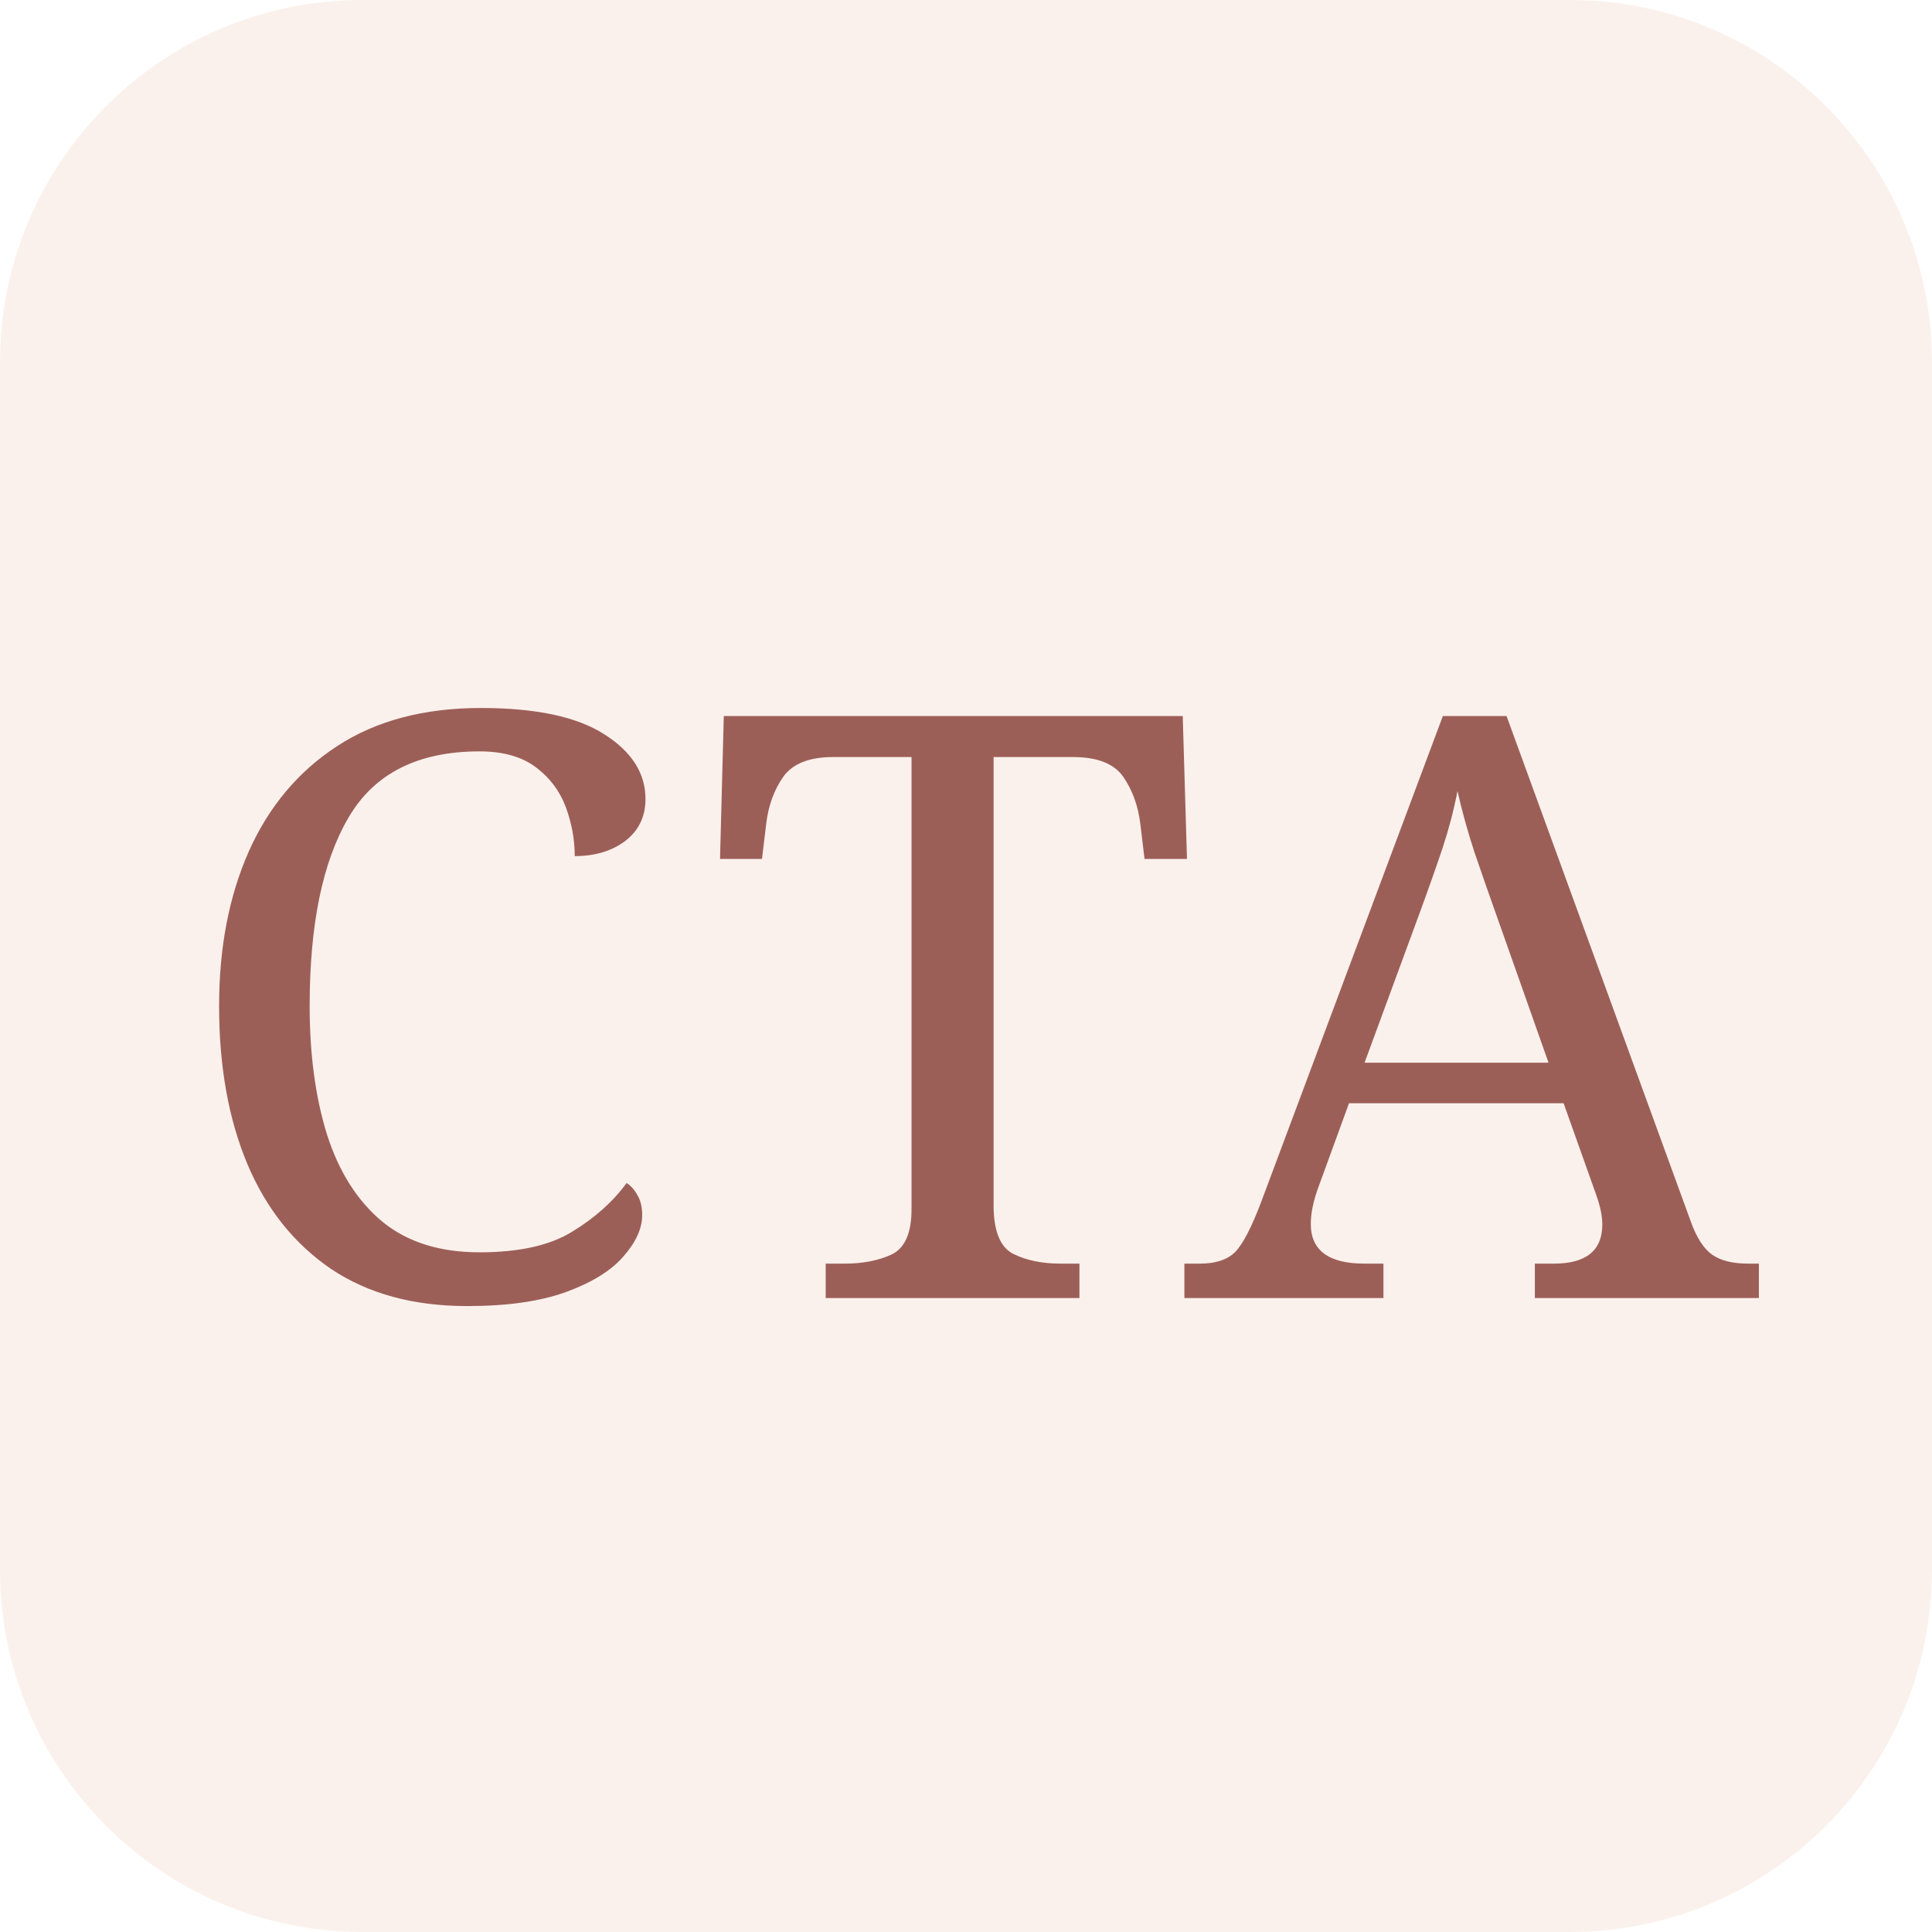
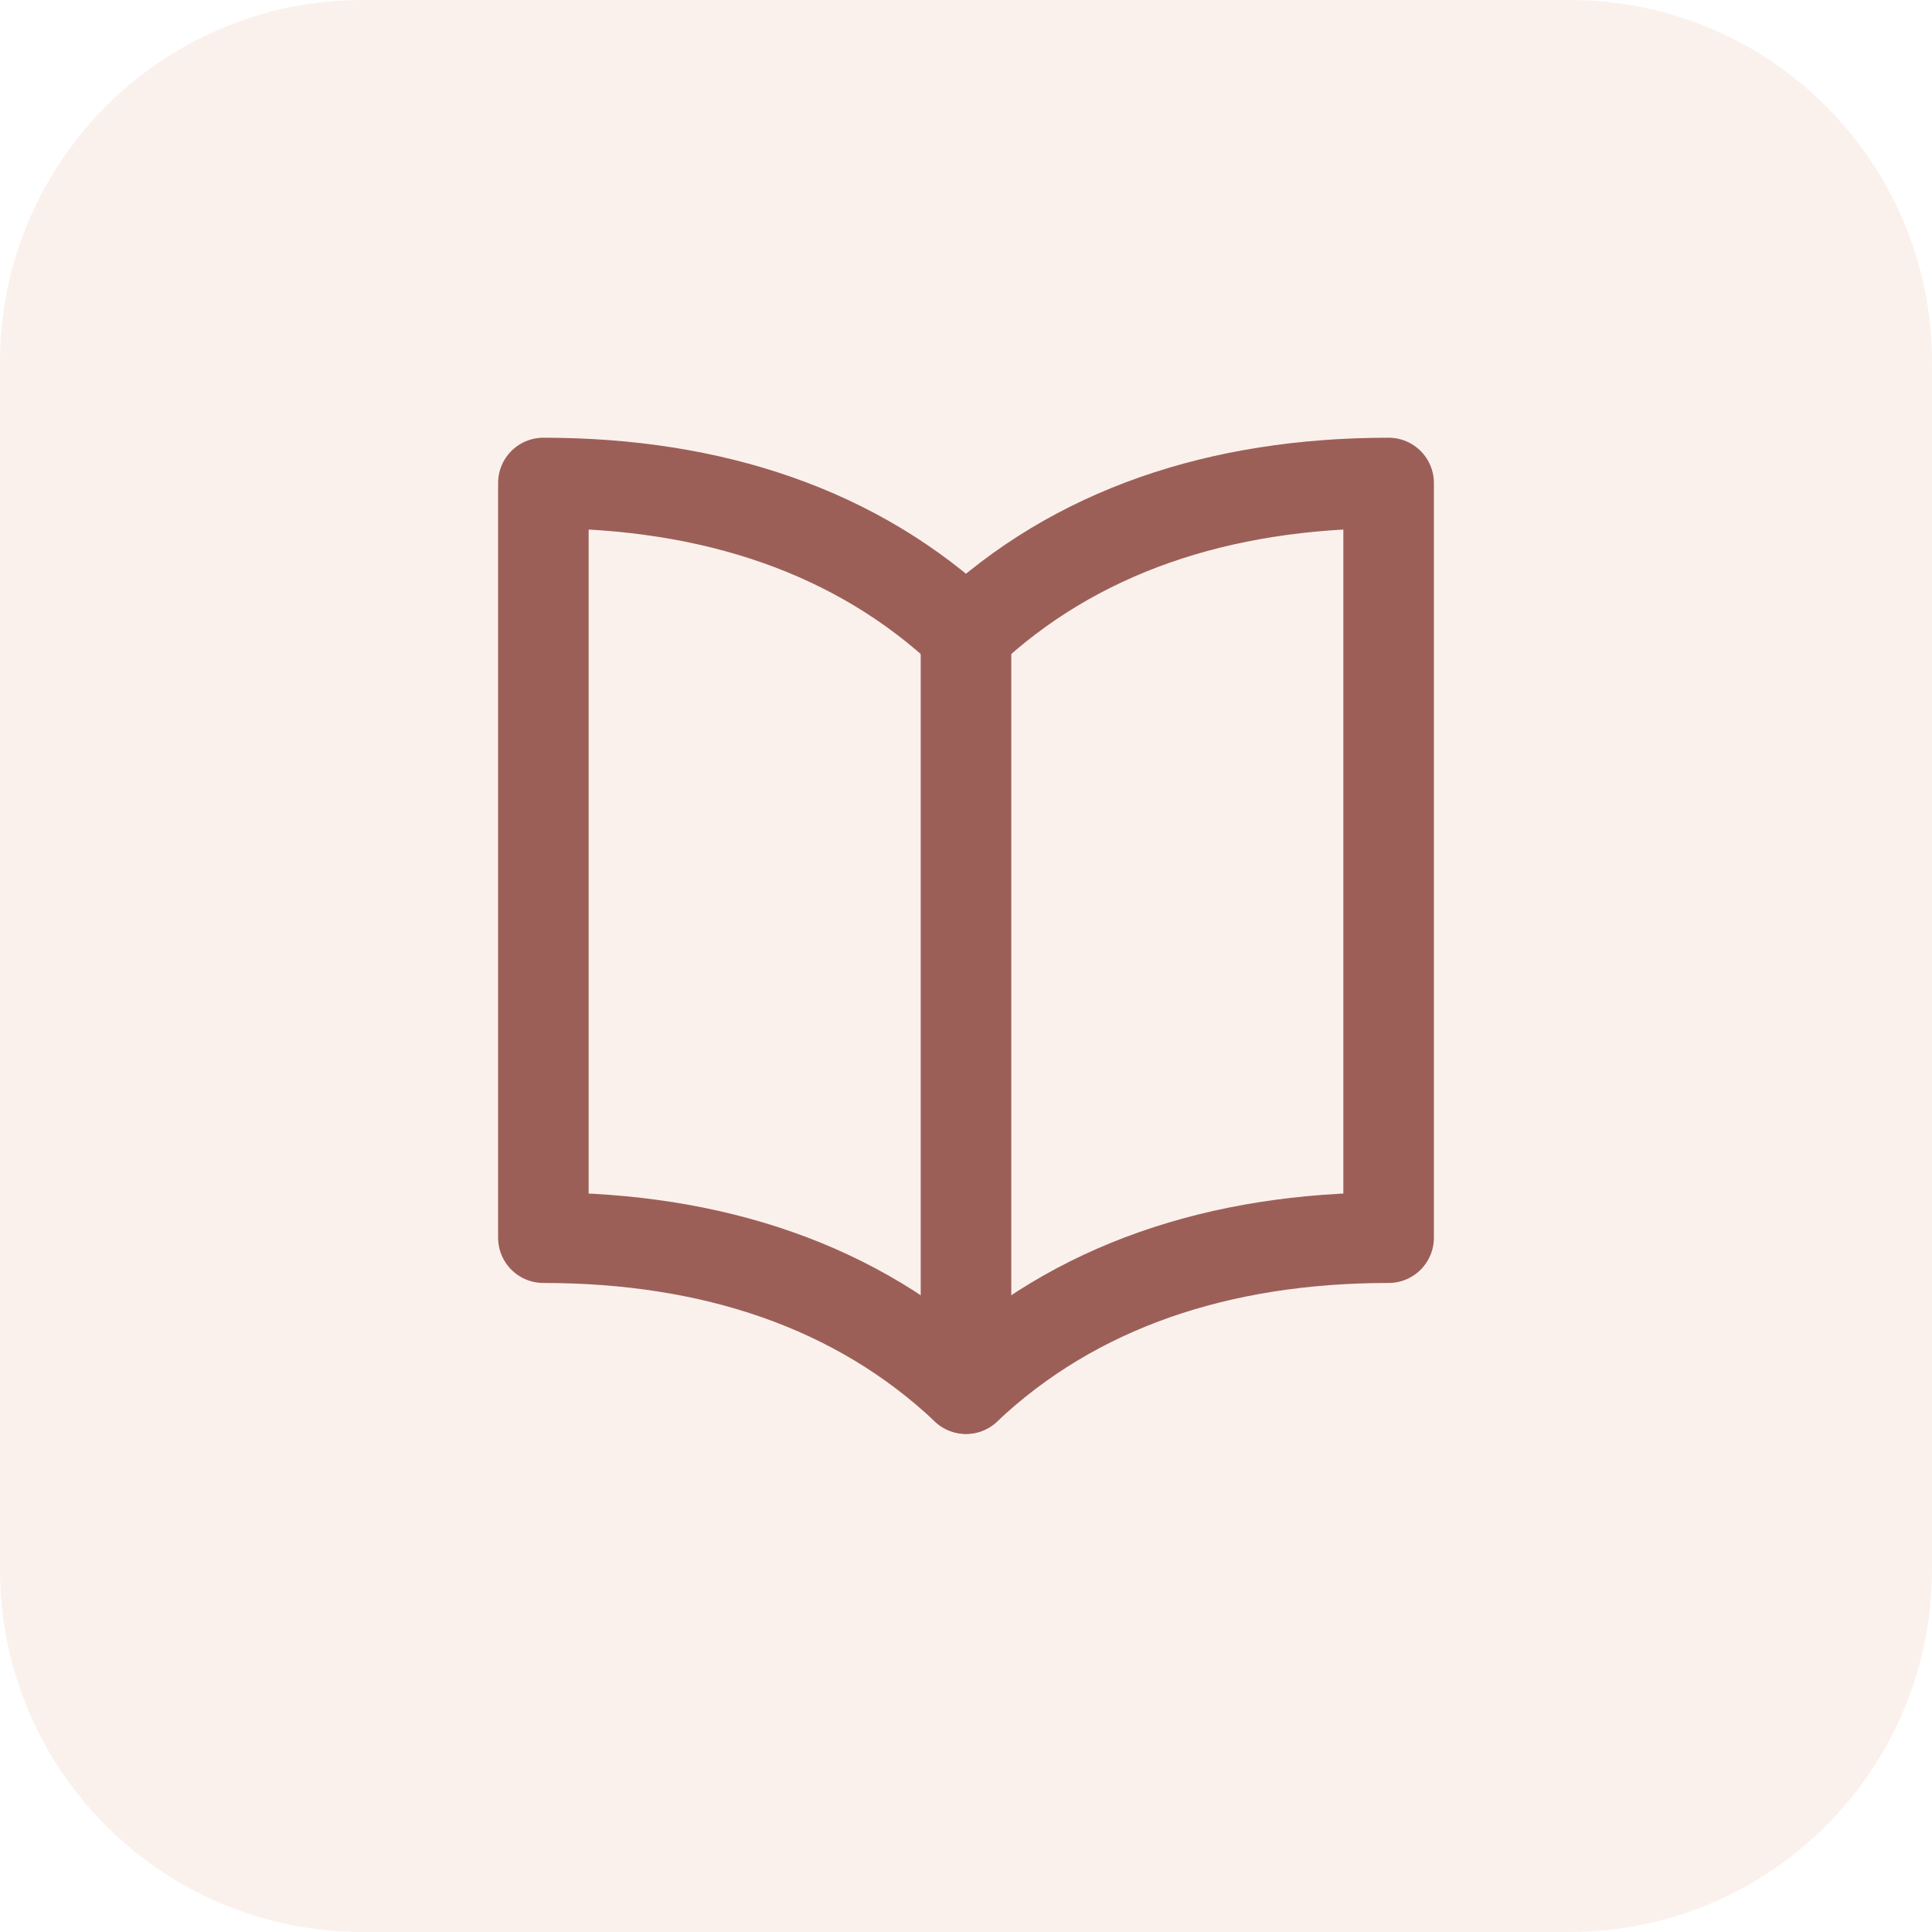
<svg xmlns="http://www.w3.org/2000/svg" viewBox="0 0 64 64">
  <rect width="64" height="64" rx="12" fill="#FBF1EC" />
-   <text x="32" y="43" text-anchor="middle" font-family="Georgia,serif" font-size="27" letter-spacing="1" fill="#9C5F58">CTA</text>
+   <path d="M32 21c-3.6-3.4-8.4-5-14-5v25c5.6 0 10.4 1.6 14 5 3.6-3.4 8.4-5 14-5V16c-5.6 0-10.4 1.6-14 5z" fill="none" stroke="#9C5F58" stroke-width="3" stroke-linejoin="round" stroke-linecap="round" />
+   <path d="M32 21v25" fill="none" stroke="#9C5F58" stroke-width="3" stroke-linecap="round" />
</svg>
